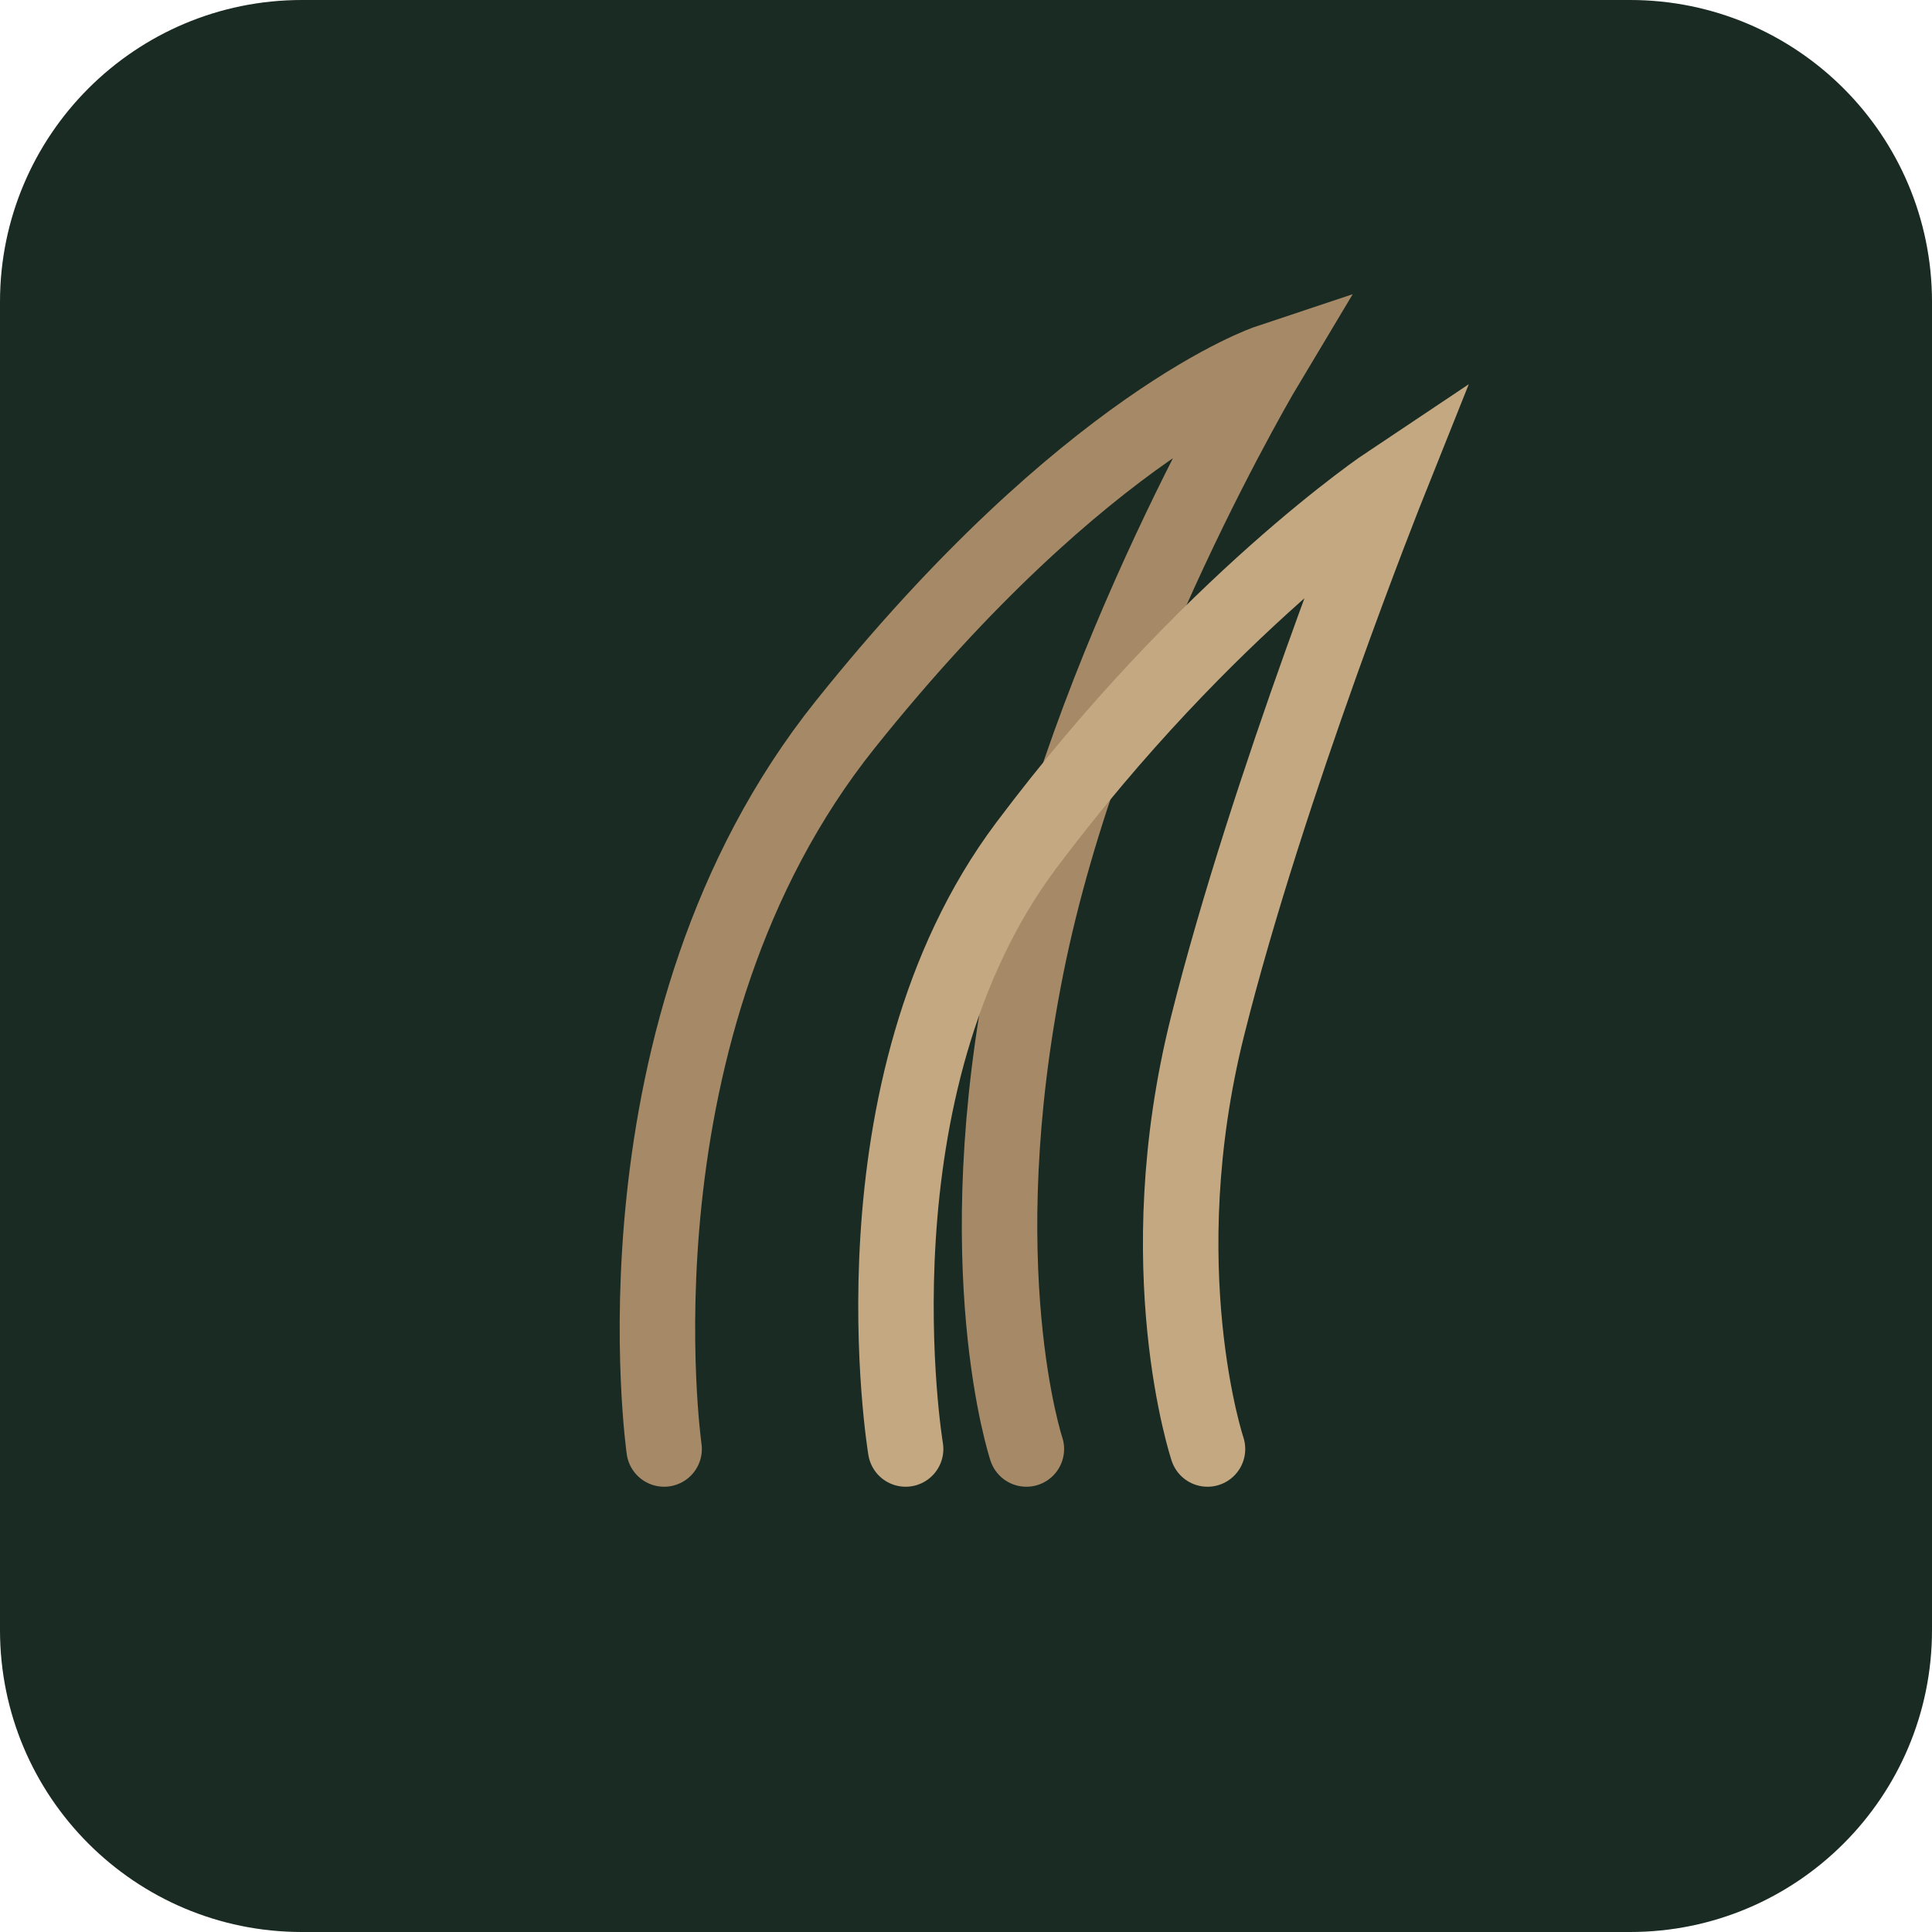
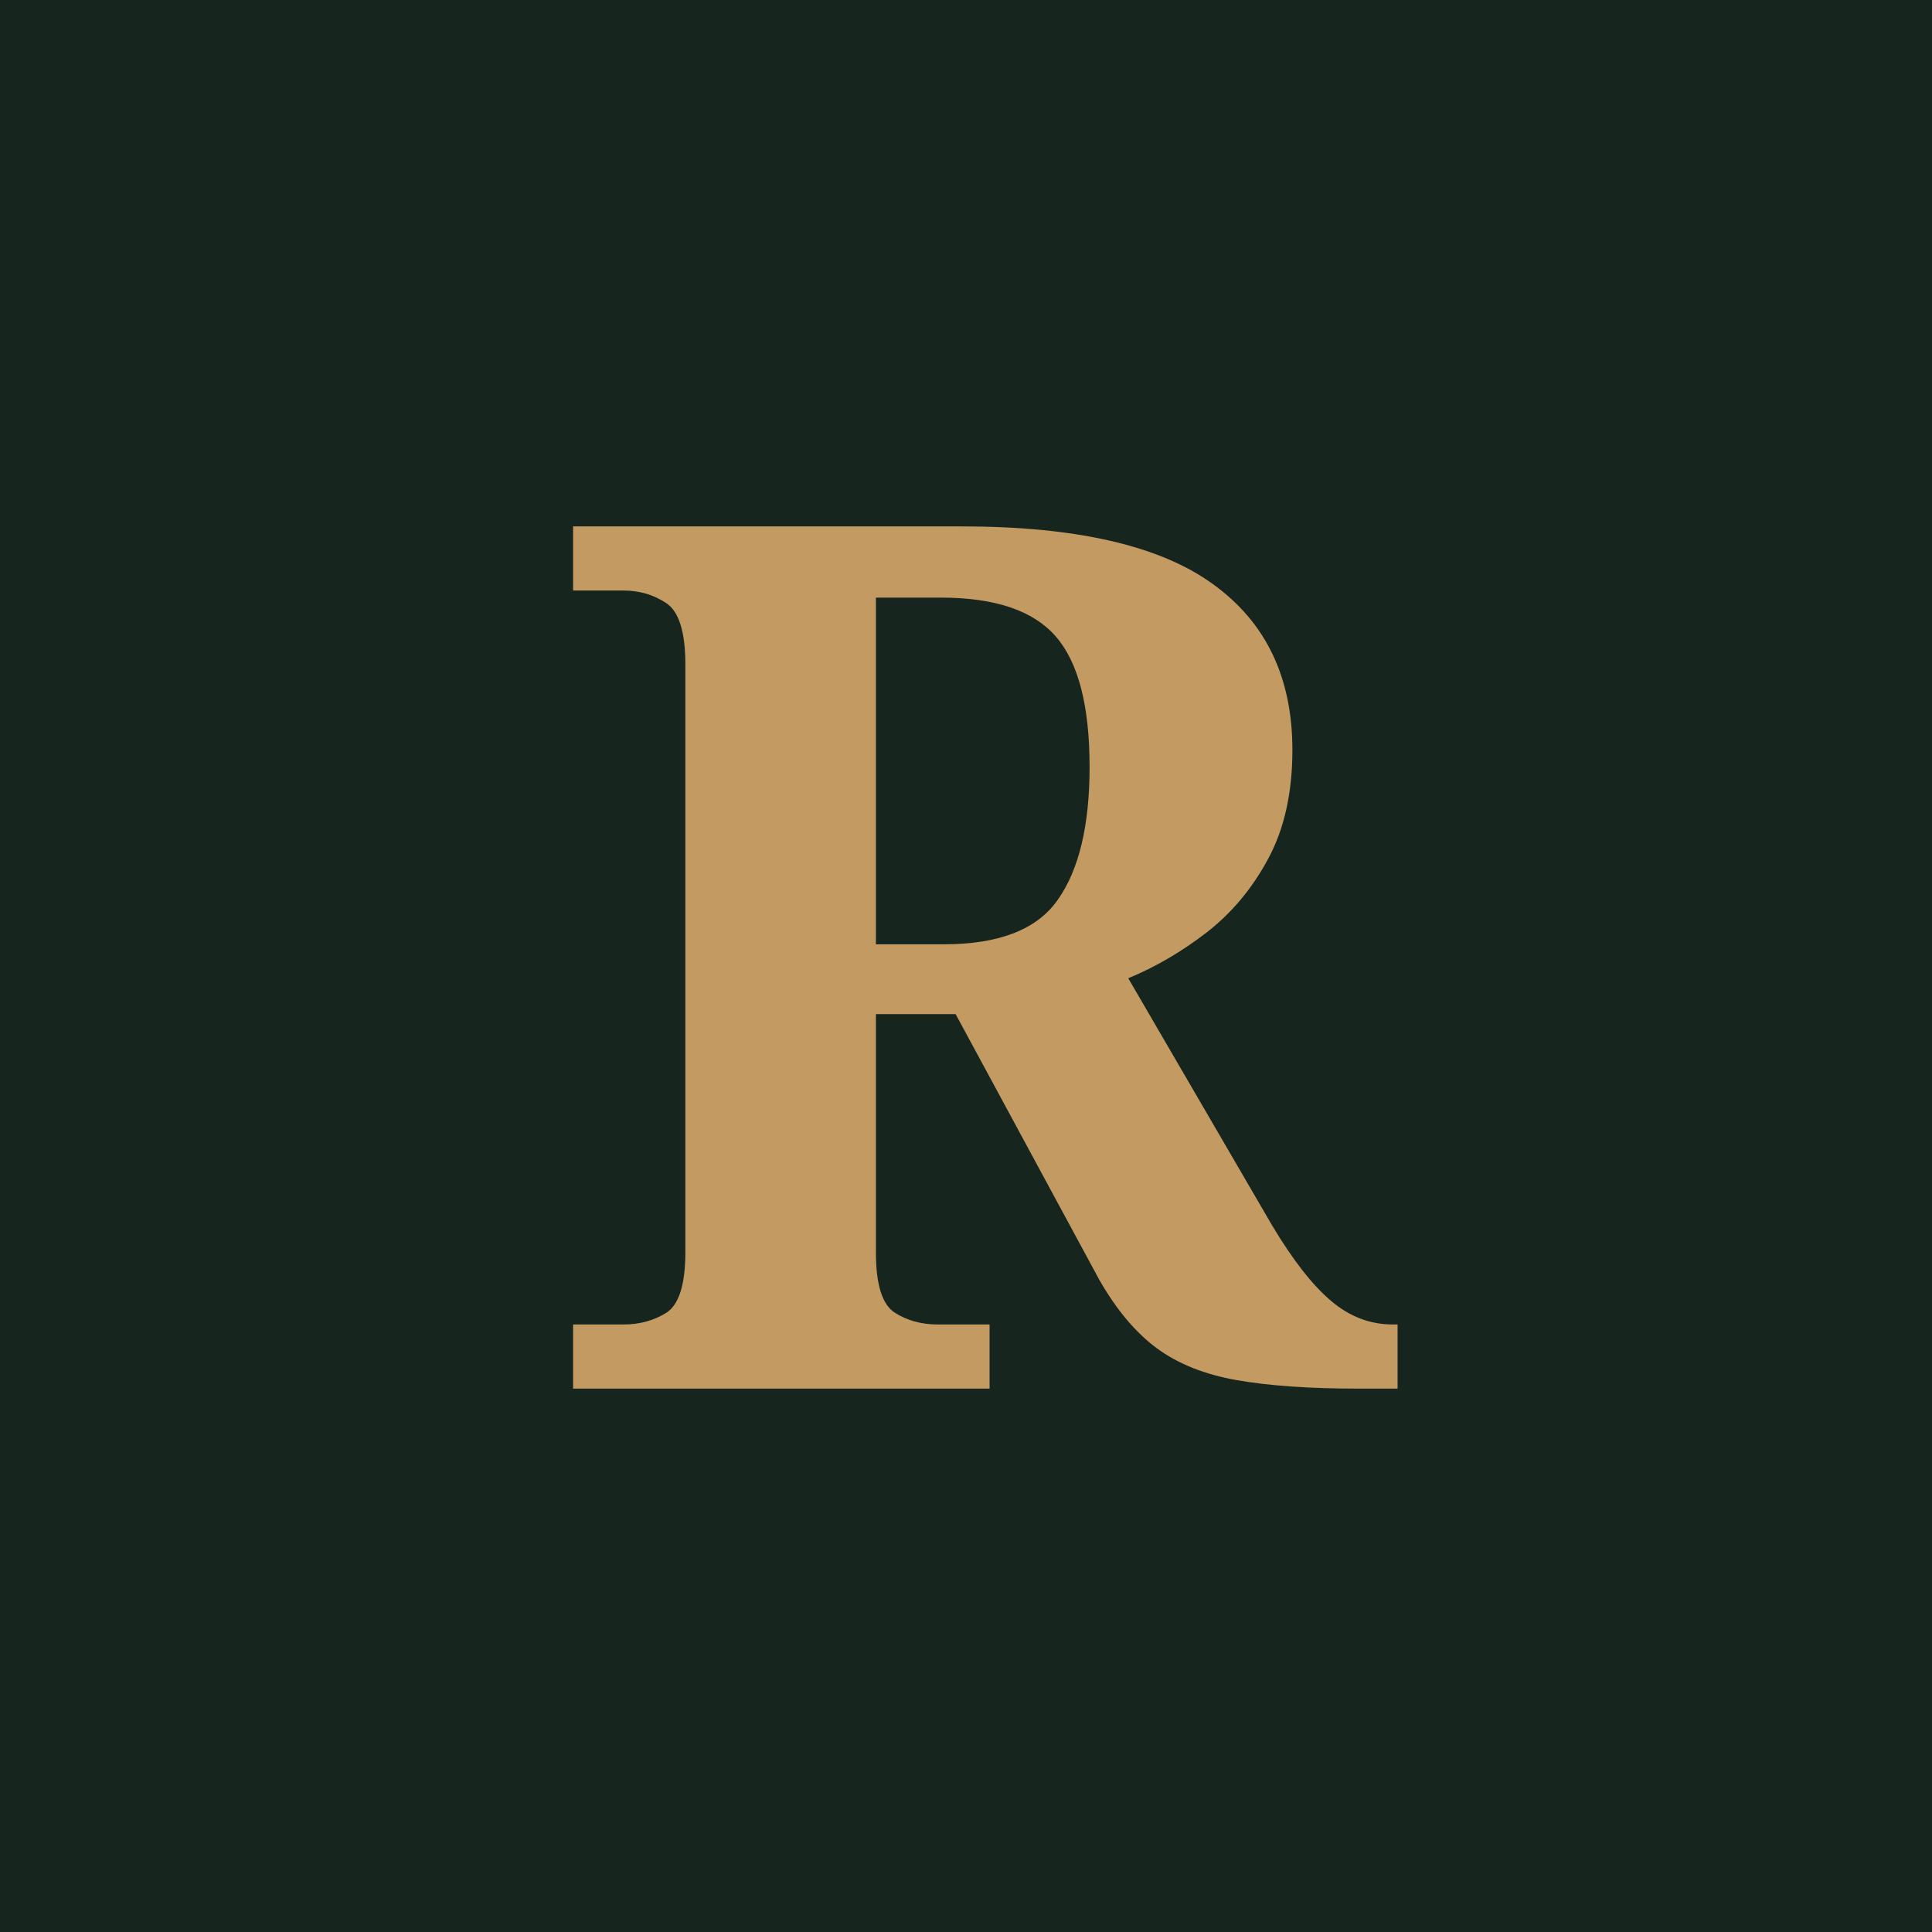
- <svg xmlns="http://www.w3.org/2000/svg" viewBox="0 0 64 64" fill="none">
-   <rect width="64" height="64" rx="10" fill="#1A2B23" />
-   <path d="M22 48C22 48 20 34 28 24C36 14 42 12 42 12C42 12 36 22 34 32C32 42 34 48 34 48" stroke="#A68966" stroke-width="2.5" stroke-linecap="round" />
-   <path d="M30 48C30 48 28 36 34 28C40 20 46 16 46 16C46 16 42 26 40 34C38 42 40 48 40 48" stroke="#C4A882" stroke-width="2.5" stroke-linecap="round" />
+ <svg xmlns="http://www.w3.org/2000/svg" viewBox="0 0 64 64">
+   <rect width="64" height="64" fill="#17251F" />
+   <text x="32" y="46" text-anchor="middle" font-family="Georgia,serif" font-size="40" font-weight="700" fill="#C29A62">R</text>
</svg>
